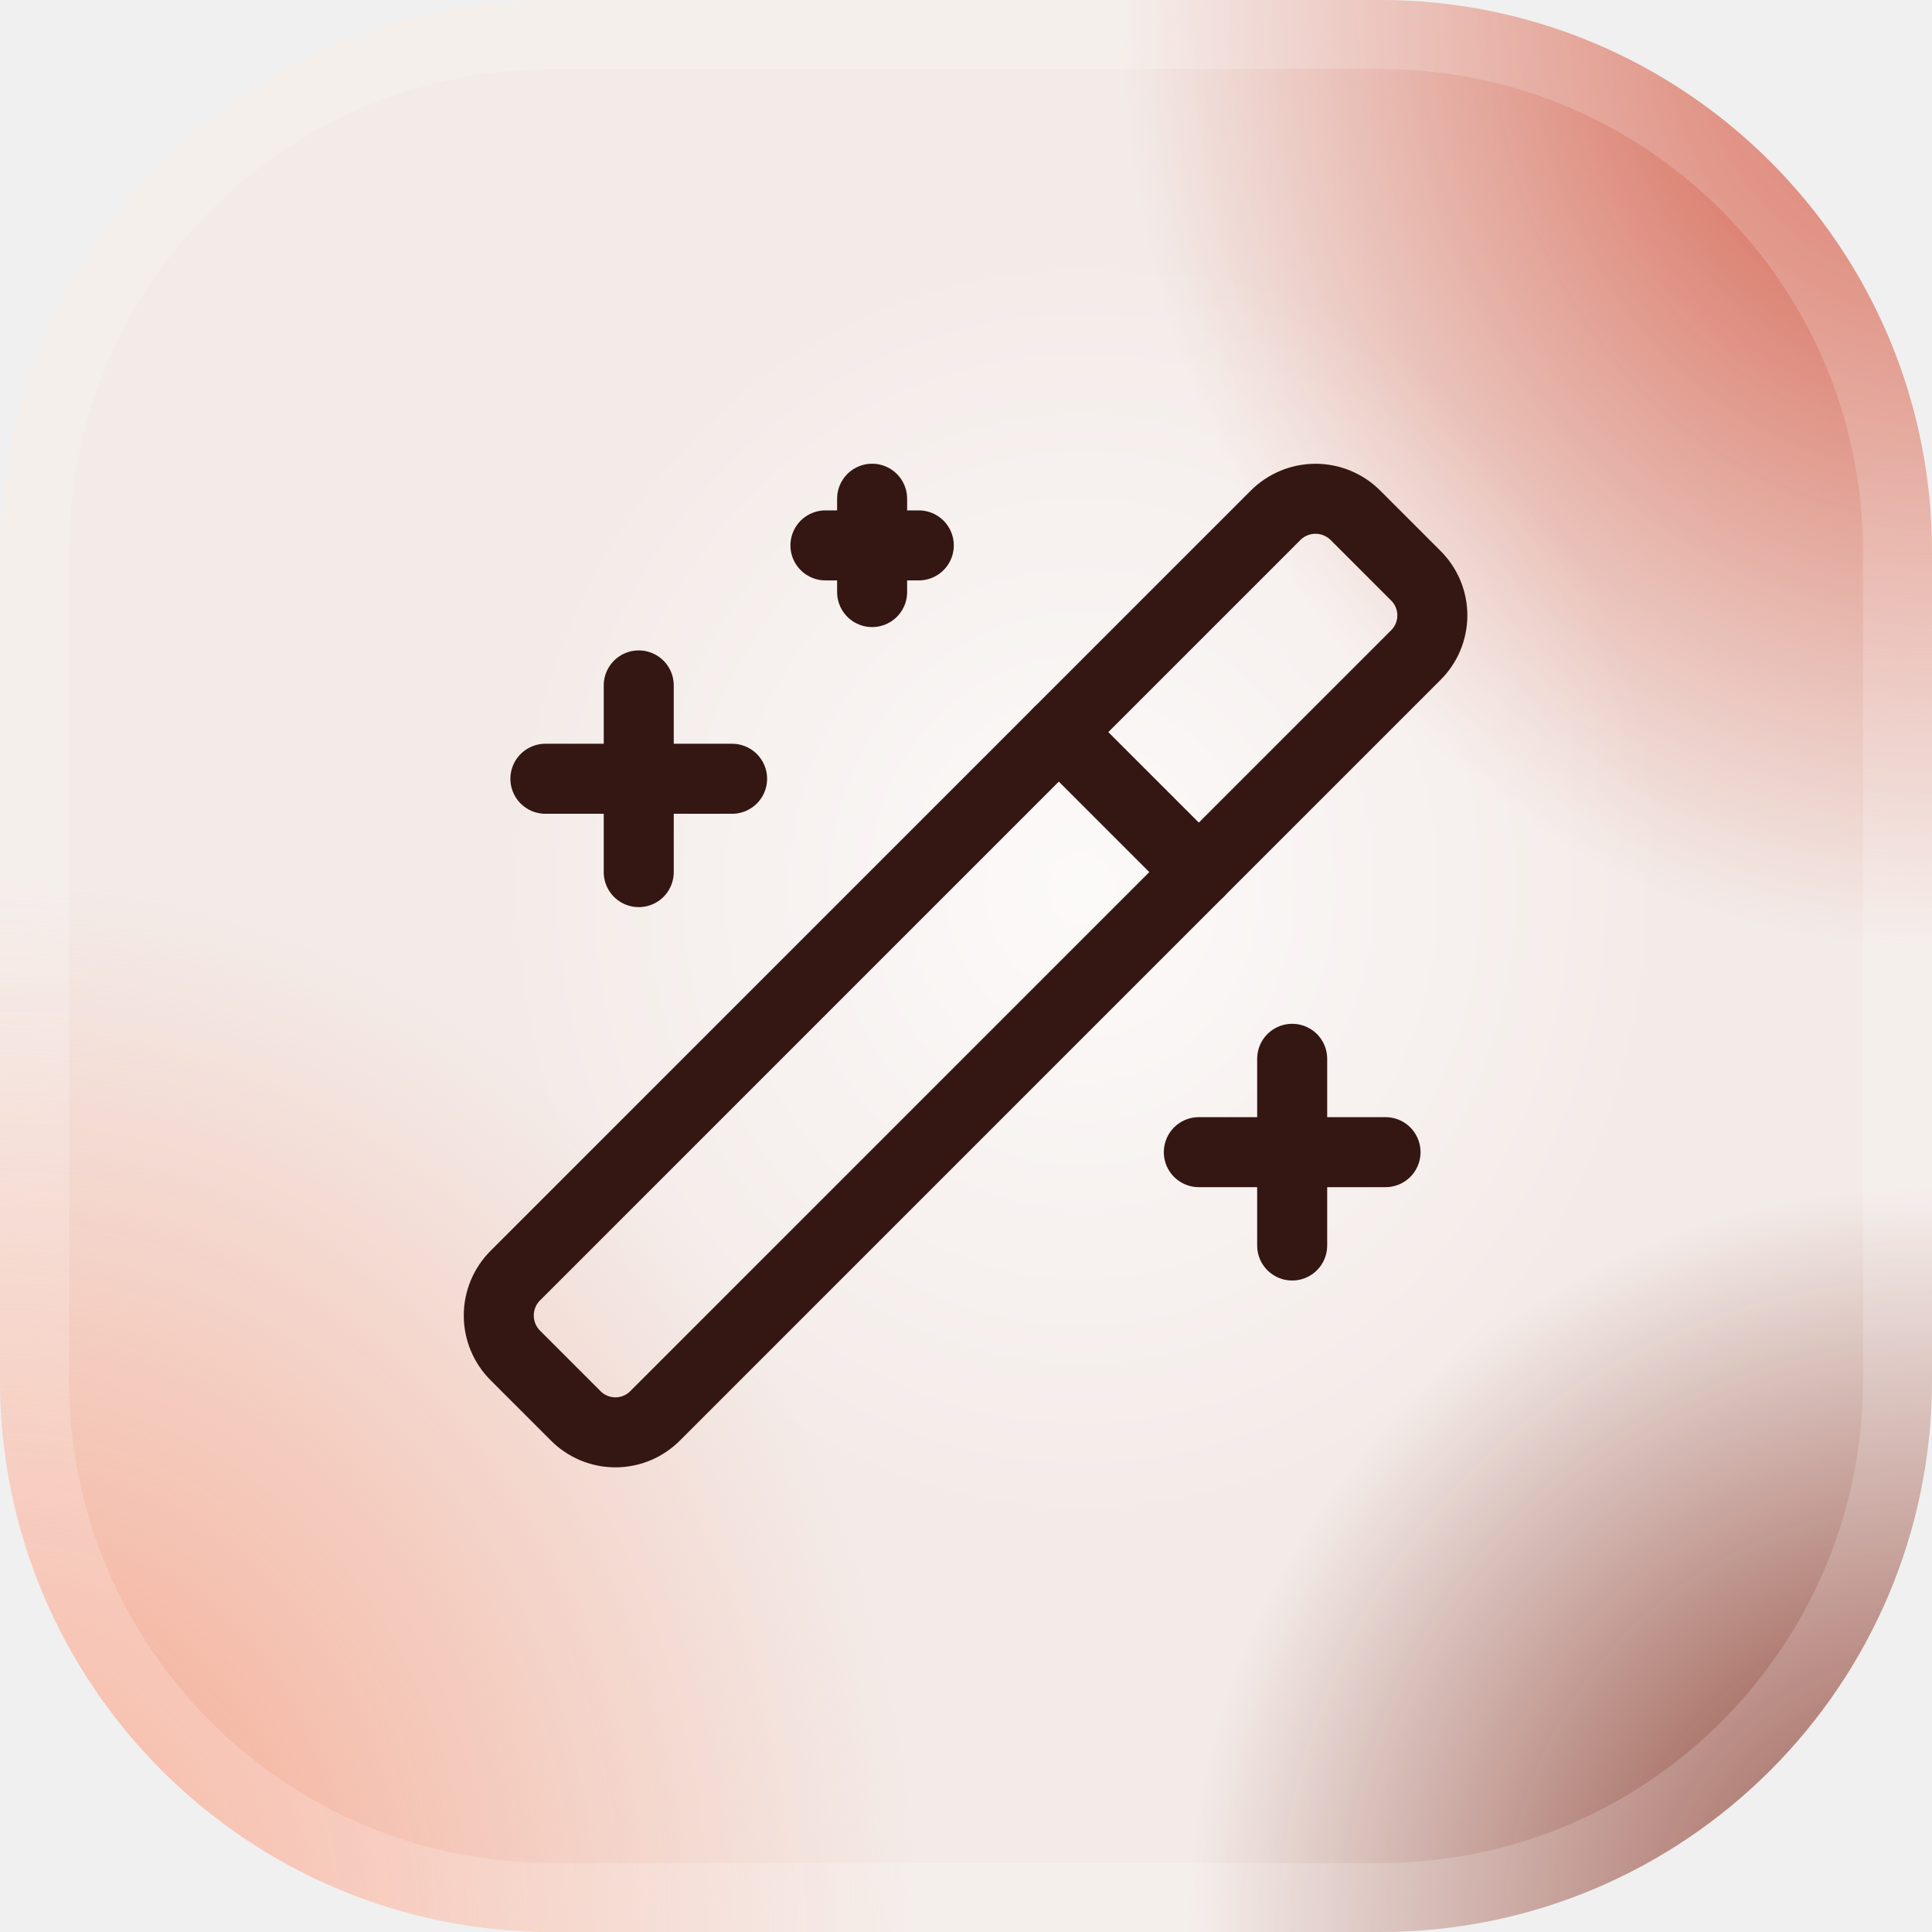
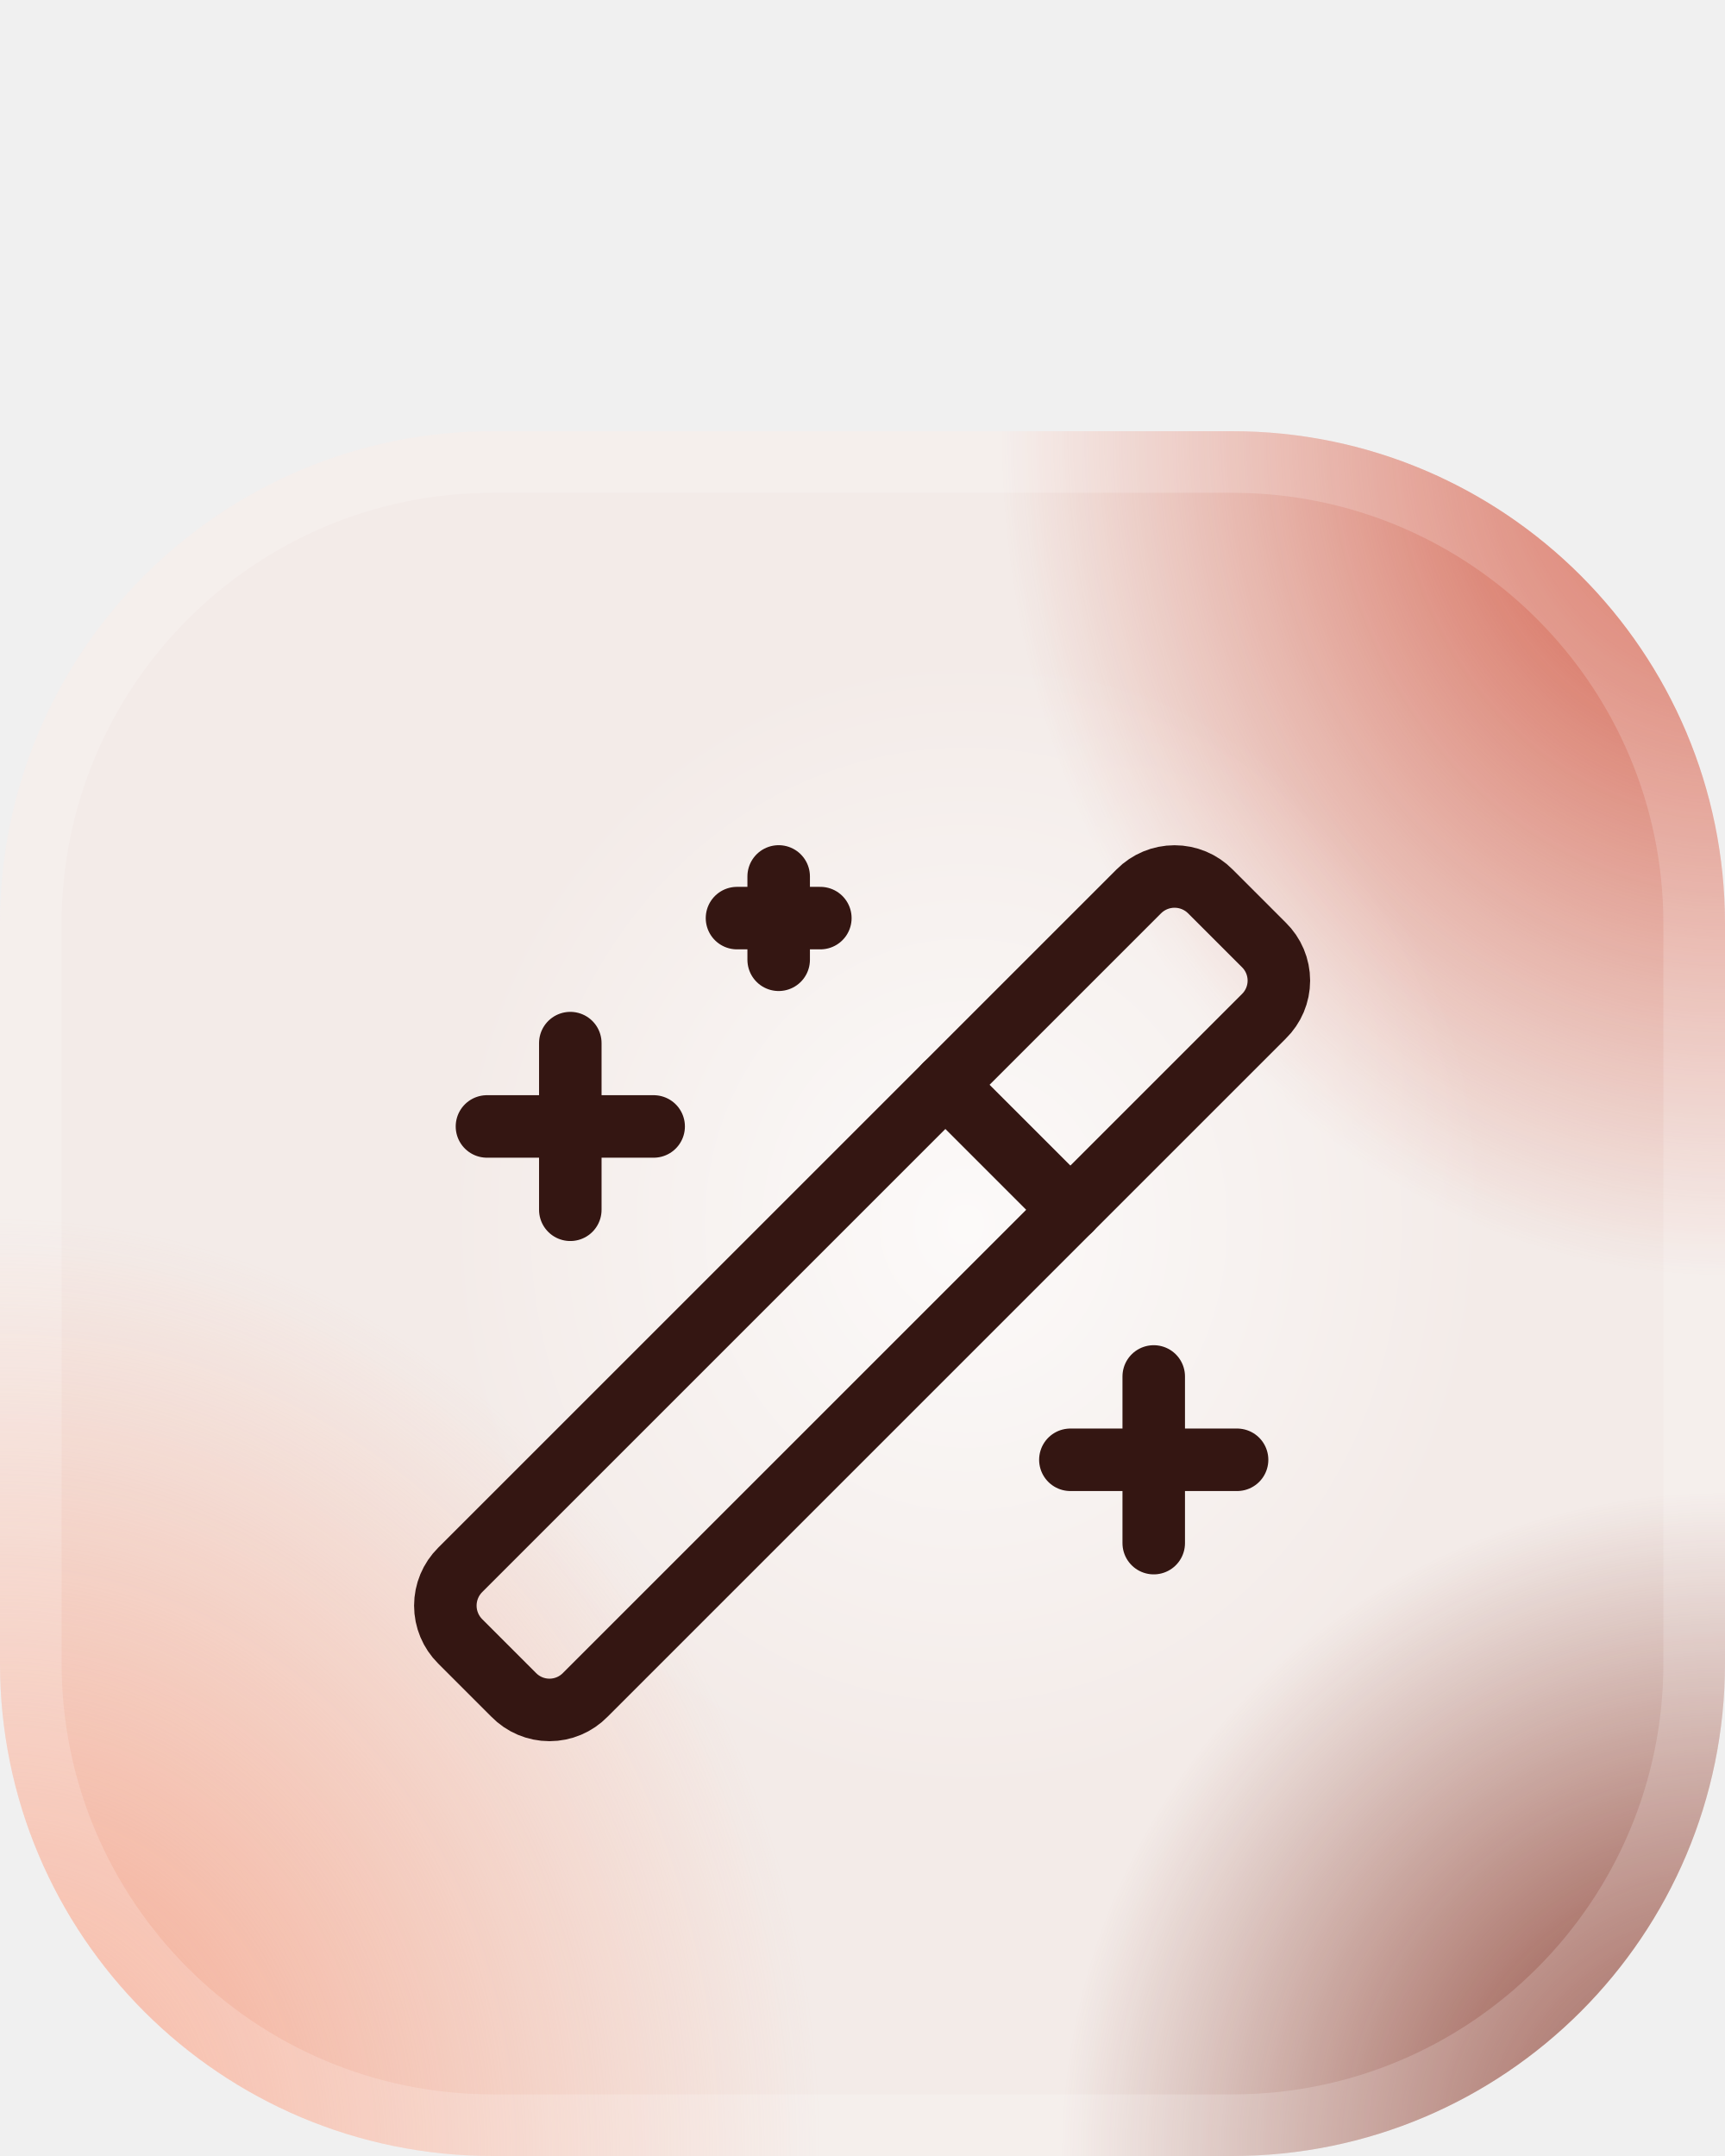
- <svg xmlns="http://www.w3.org/2000/svg" width="28" height="28" viewBox="0 0 28 28">
+ <svg xmlns="http://www.w3.org/2000/svg" width="28" height="35" viewBox="0 -7 28 35">
  <defs>
    <radialGradient id="w" gradientUnits="userSpaceOnUse" cx="15.68" cy="12.88" r="11.76" gradientTransform="translate(15.68 12.88) scale(1 1.0952) translate(-15.68 -12.88)">
      <stop offset="0" stop-color="#fff" stop-opacity="0.75" />
      <stop offset="0.72" stop-color="#fff" stop-opacity="0" />
    </radialGradient>
    <radialGradient id="l" gradientUnits="userSpaceOnUse" cx="0" cy="28" r="19.6" gradientTransform="translate(0 28) scale(1 1.1429) translate(0 -28)">
      <stop offset="0" stop-color="#f6a58b" stop-opacity="1" />
      <stop offset="0.68" stop-color="#f6a58b" stop-opacity="0" />
    </radialGradient>
    <radialGradient id="d" gradientUnits="userSpaceOnUse" cx="28" cy="0" r="16.8" gradientTransform="translate(28 0) scale(1 1.1667) translate(-28 0)">
      <stop offset="0" stop-color="#d0503a" stop-opacity="1" />
      <stop offset="0.7" stop-color="#d0503a" stop-opacity="0" />
    </radialGradient>
    <radialGradient id="m" gradientUnits="userSpaceOnUse" cx="28" cy="28" r="15.4" gradientTransform="translate(28 28) scale(1 1) translate(-28 -28)">
      <stop offset="0" stop-color="rgb(128,46,32)" stop-opacity="1" />
      <stop offset="0.7" stop-color="rgb(128,46,32)" stop-opacity="0" />
    </radialGradient>
    <clipPath id="c">
      <rect width="28" height="28" rx="8" />
    </clipPath>
  </defs>
  <g clip-path="url(#c)">
    <rect width="28" height="28" fill="#f3ebe8" />
    <rect width="28" height="28" fill="url(#m)" />
    <rect width="28" height="28" fill="url(#d)" />
    <rect width="28" height="28" fill="url(#l)" />
    <rect width="28" height="28" fill="url(#w)" />
  </g>
  <rect x=".5" y=".5" width="27" height="27" rx="7.5" fill="none" stroke="#fff" stroke-opacity=".18" />
  <g transform="translate(5.875 5.875) scale(0.676432)" fill="none" stroke="#341612" color="#341612" stroke-width="1.5" stroke-linecap="round" stroke-linejoin="round">
    <path d="m21.64 3.64-1.28-1.28a1.21 1.21 0 0 0-1.72 0L2.36 18.64a1.21 1.21 0 0 0 0 1.72l1.28 1.28a1.2 1.2 0 0 0 1.72 0L21.64 5.36a1.2 1.2 0 0 0 0-1.72" />
    <path d="m14 7 3 3" />
    <path d="M5 6v4" />
    <path d="M19 14v4" />
    <path d="M10 2v2" />
    <path d="M7 8H3" />
    <path d="M21 16h-4" />
    <path d="M11 3H9" />
  </g>
</svg>
